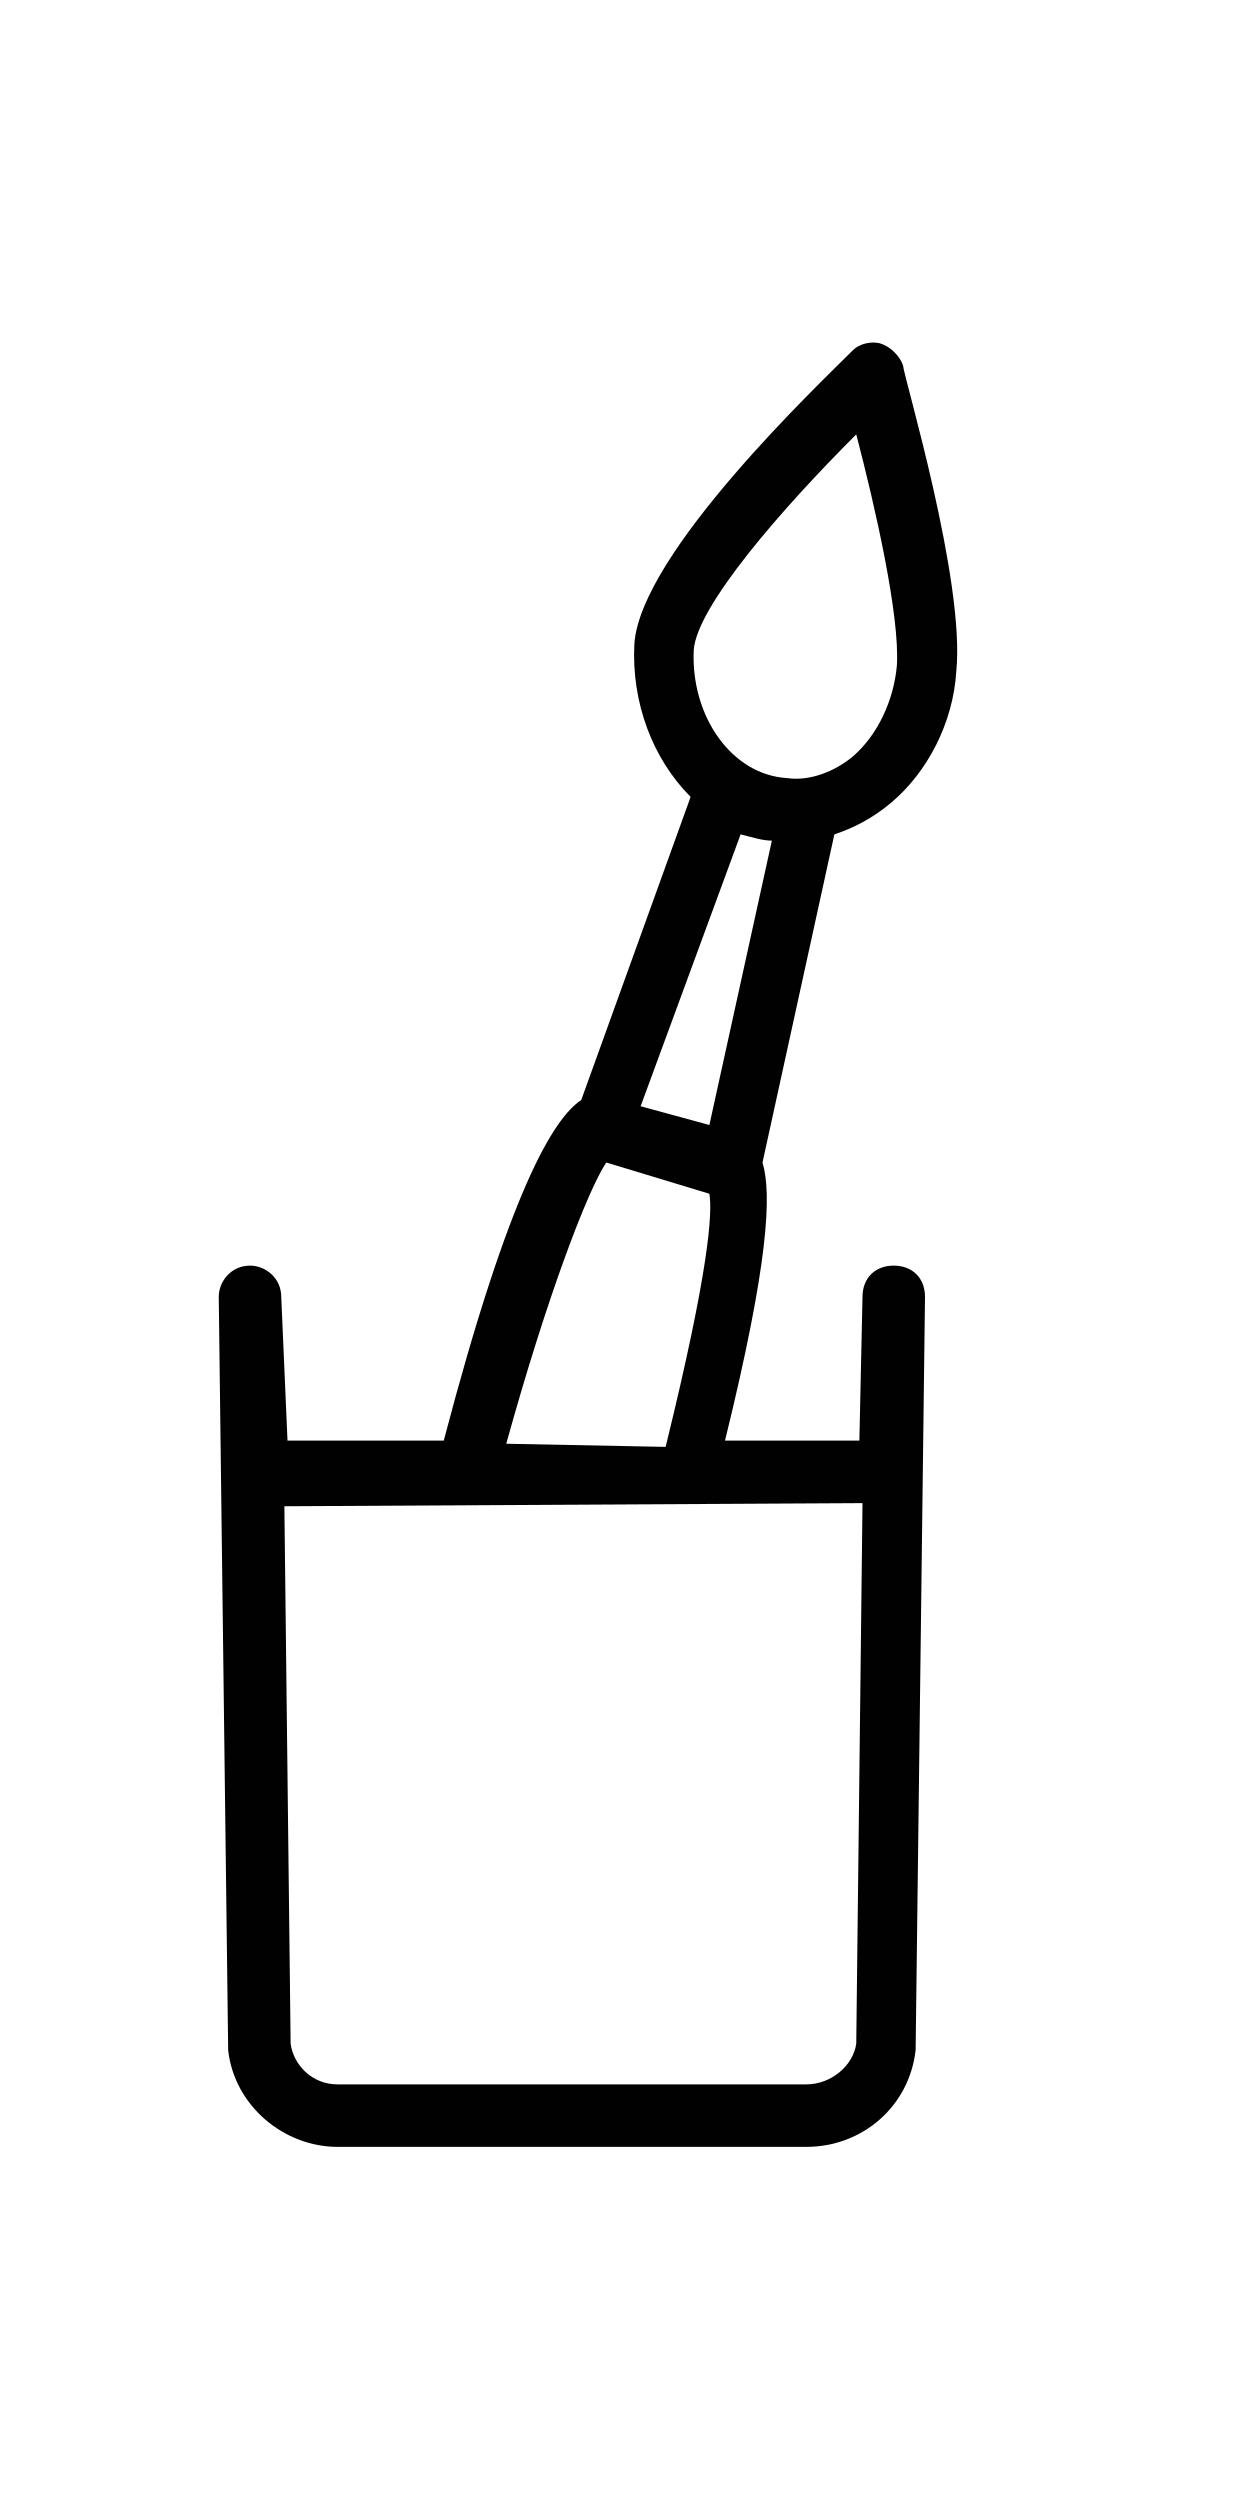
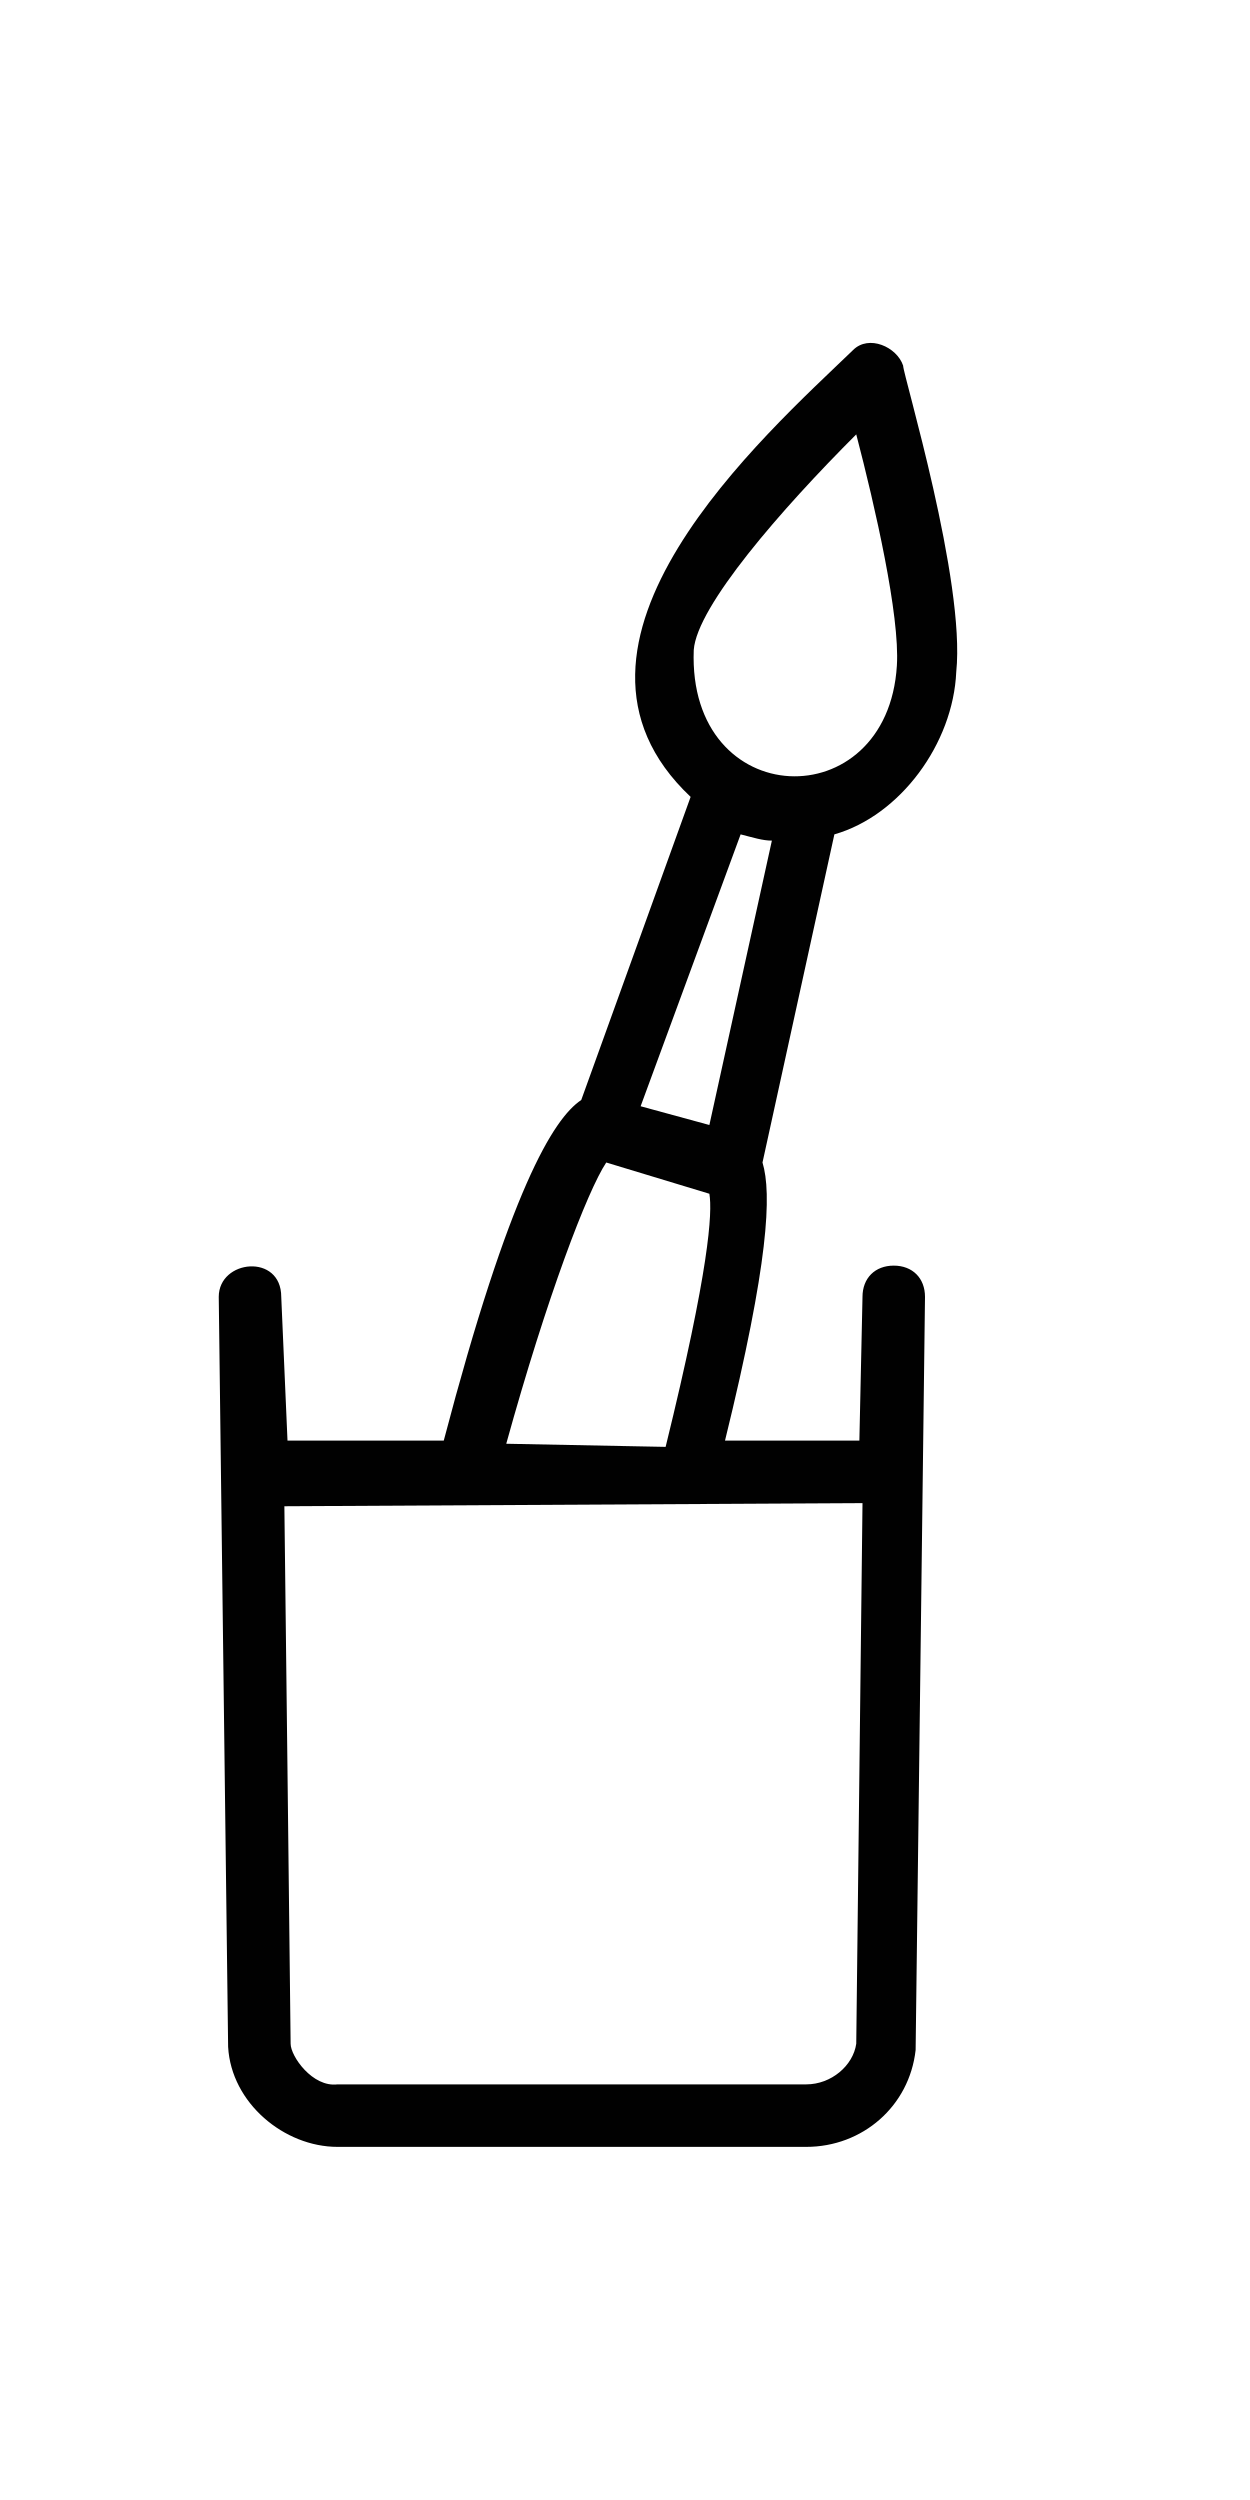
<svg xmlns="http://www.w3.org/2000/svg" version="1.1" id="Layer_1" x="0px" y="0px" viewBox="0 0 40 80" style="enable-background:new 0 0 40 80;" xml:space="preserve">
  <style type="text/css">
	.st0{fill:#010101;}
</style>
-   <path class="st0" d="M28.9,11.7c-0.1-0.3-0.4-0.6-0.7-0.7c-0.3-0.1-0.7,0-0.9,0.2c-1.1,1.1-6.8,6.5-7,9.4c-0.1,1.9,0.6,3.7,1.8,4.9  l-3.5,9.7c-0.9,0.6-2.3,2.9-4.4,10.9l-5,0L9,41.5c0-0.6-0.5-1-1-1c-0.6,0-1,0.5-1,1l0.3,24l0,0.1c0.2,1.8,1.8,3.1,3.5,3.1  c0,0,0,0,0,0h15c1.8,0,3.3-1.3,3.5-3.1l0.3-24.1c0-0.6-0.4-1-1-1c-0.6,0-1,0.4-1,1l-0.1,4.6l-4.3,0c1.4-5.7,1.5-7.9,1.2-8.9  l2.3-10.5c0.6-0.2,1.2-0.5,1.8-1c1.2-1,2-2.6,2.1-4.2c0,0,0,0,0,0C30.9,18.6,28.9,12,28.9,11.7z M24.7,26.9l-2,9.1l-2.2-0.6l3.2-8.7  C24.1,26.8,24.4,26.9,24.7,26.9z M27.4,65.4c-0.1,0.7-0.8,1.3-1.6,1.3h-15c0,0,0,0,0,0c-0.8,0-1.4-0.6-1.5-1.3L9.1,48.2l18.5-0.1  L27.4,65.4z M16.2,46.2c1.3-4.7,2.6-8.1,3.2-9l3.3,1c0.1,0.6,0,2.4-1.4,8.1L16.2,46.2z M28.7,21.3c-0.1,1.1-0.6,2.2-1.4,2.9  c-0.6,0.5-1.4,0.8-2.1,0.7c-1.8-0.1-3.1-2-3-4.1c0.1-1.4,2.8-4.5,5.2-6.9C28,16.2,28.8,19.7,28.7,21.3z" />
+   <path class="st0" d="M28.9,11.7c-0.2-0.6-1.1-1-1.6-0.5c-2.8,2.7-10.4,9.4-5.2,14.3c0,0-3.5,9.7-3.5,9.7c-0.9,0.6-2.3,2.9-4.4,10.9  c0,0-5,0-5,0L9,41.5c0-1.4-2-1.2-2,0c0,0,0.3,24,0.3,24c0.1,1.8,1.8,3.2,3.5,3.2h15c1.8,0,3.3-1.3,3.5-3.1l0.3-24.1c0-0.6-0.4-1-1-1  s-1,0.4-1,1l-0.1,4.6h-4.3c1.4-5.7,1.5-7.9,1.2-8.9l2.3-10.5c2.1-0.6,3.8-2.9,3.9-5.2l0,0C30.9,18.6,28.9,12,28.9,11.7z M24.7,26.9  l-2,9.1l-2.2-0.6l3.2-8.7C24.1,26.8,24.4,26.9,24.7,26.9z M27.4,65.4c-0.1,0.7-0.8,1.3-1.6,1.3h-15c-0.8,0.1-1.5-0.9-1.5-1.3  c0-0.3-0.2-17.2-0.2-17.2l18.5-0.1L27.4,65.4z M16.2,46.2c1.3-4.7,2.6-8.1,3.2-9l3.3,1c0.1,0.6,0,2.4-1.4,8.1L16.2,46.2z M28.7,21.3  c-0.3,4.9-6.7,4.7-6.5-0.5c0.1-1.4,2.8-4.5,5.2-6.9C28,16.2,28.8,19.7,28.7,21.3z" />
</svg>
